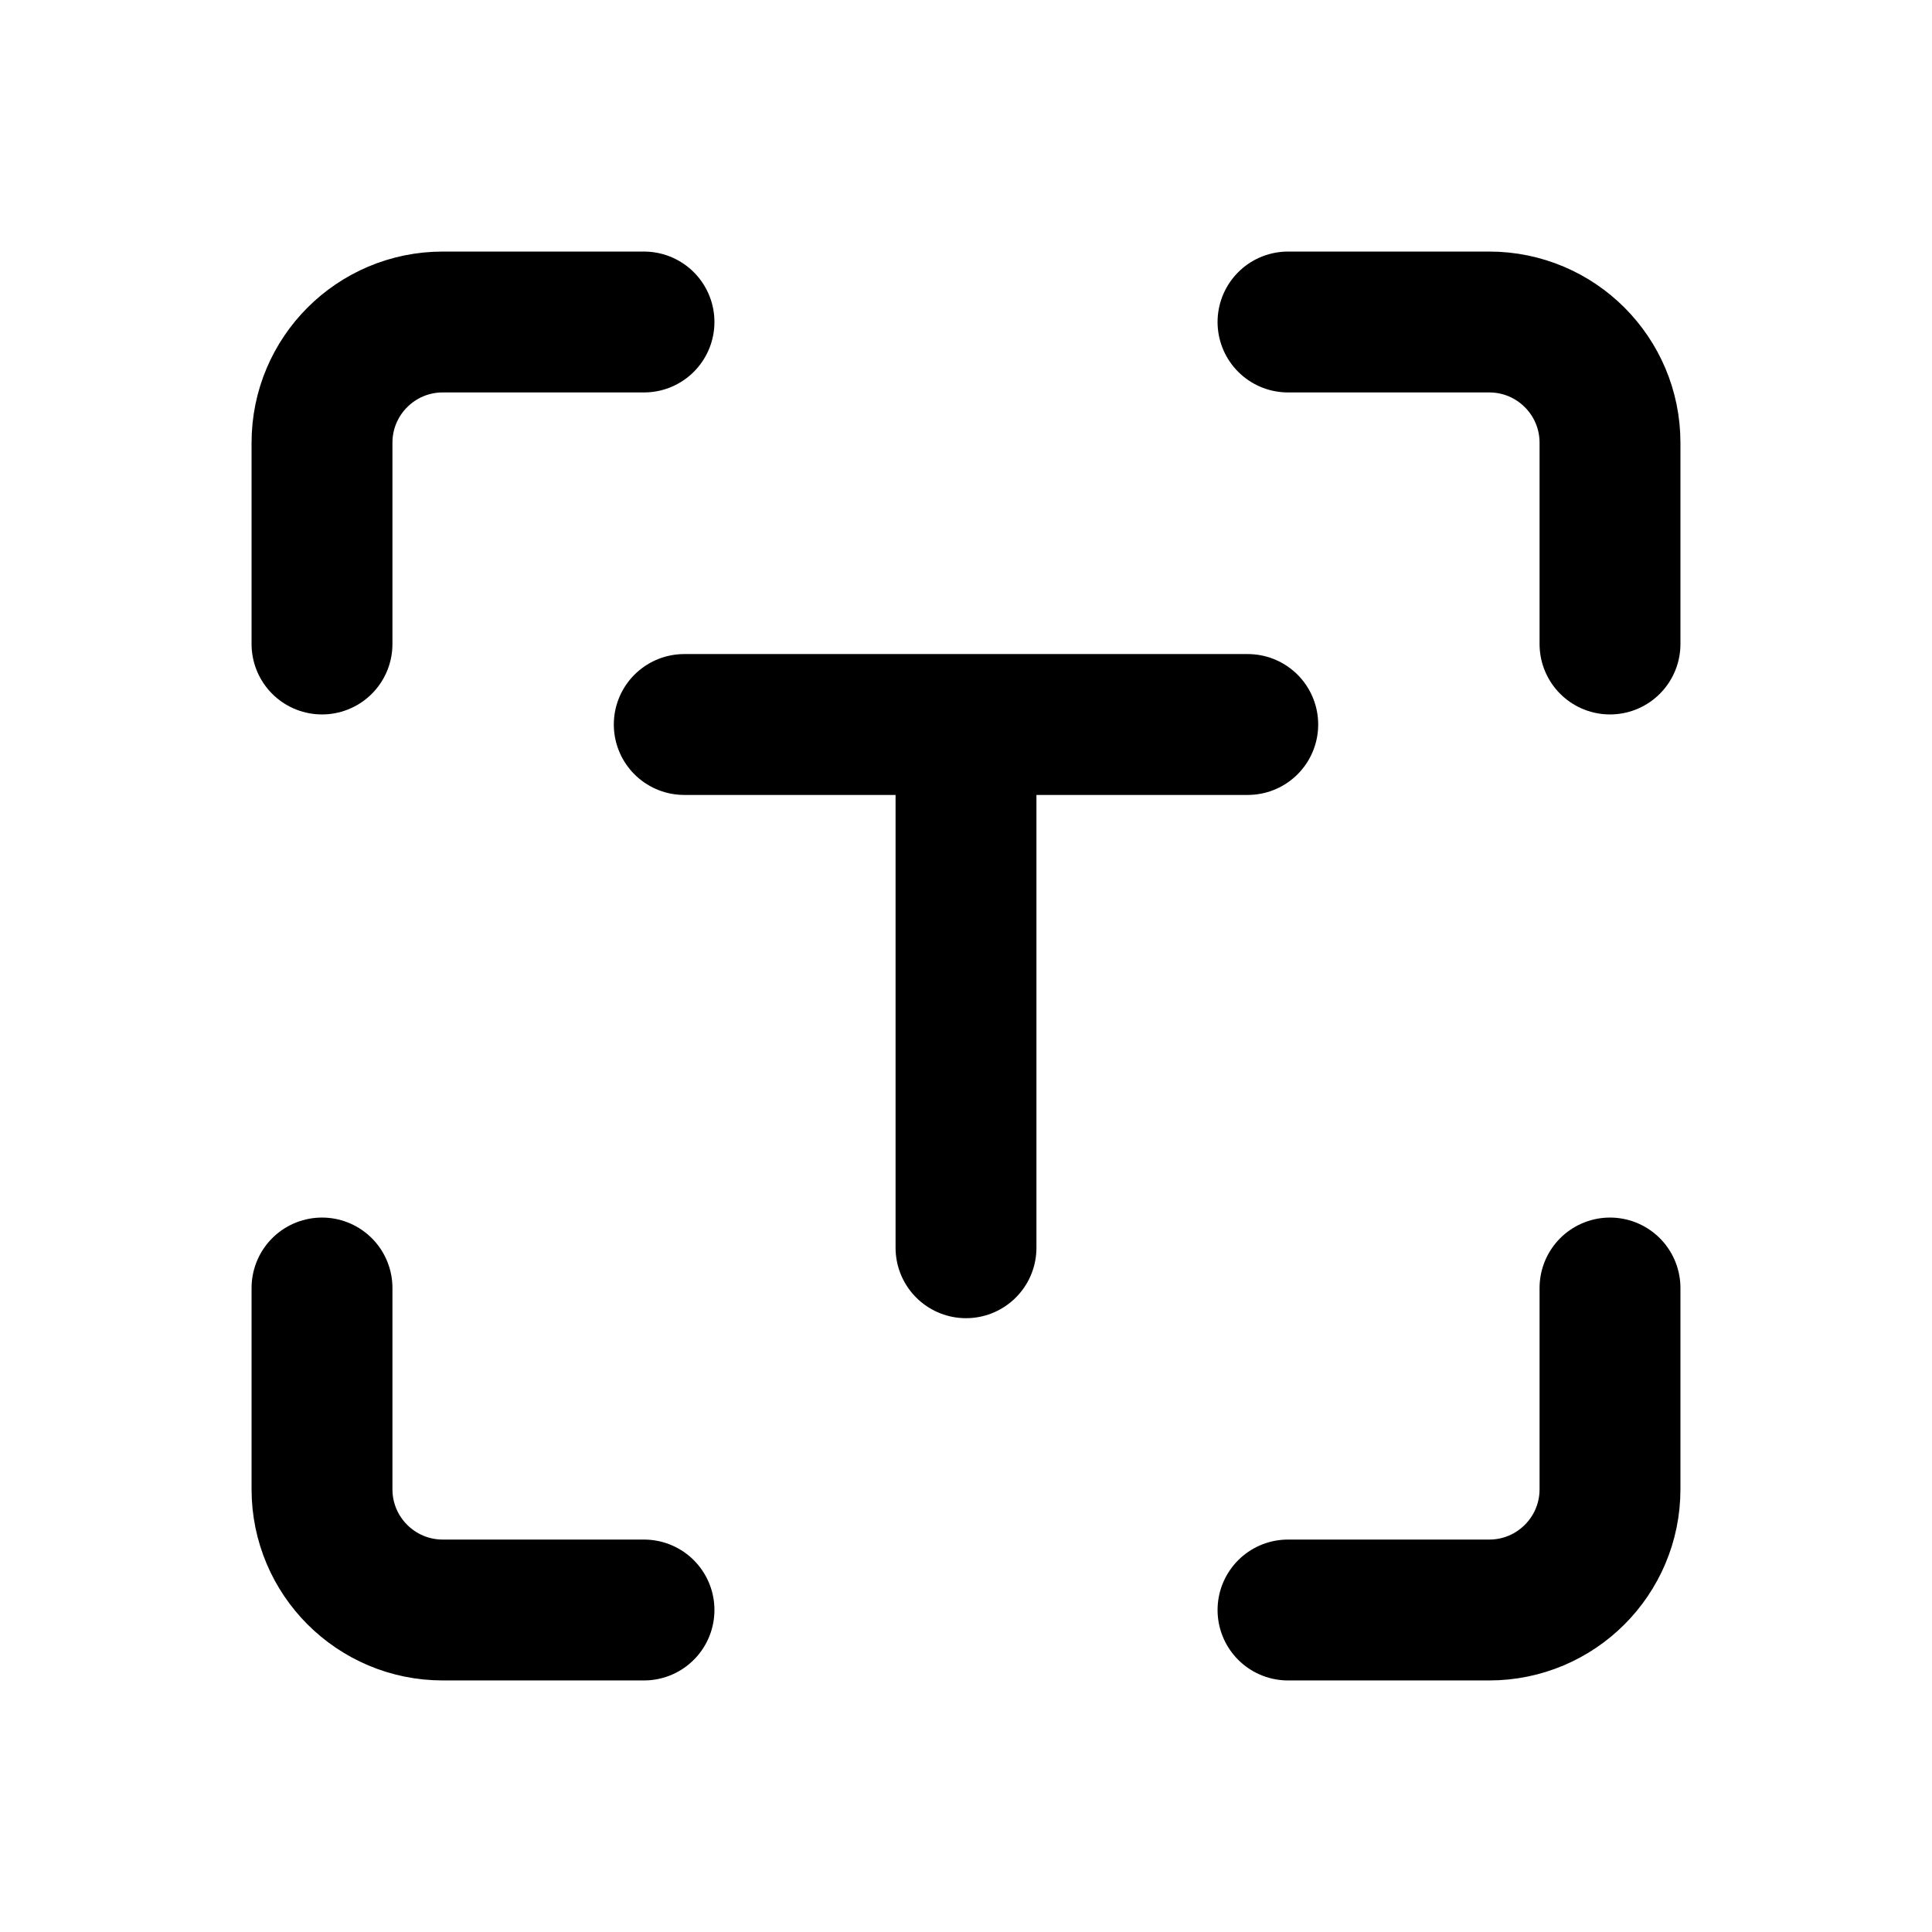
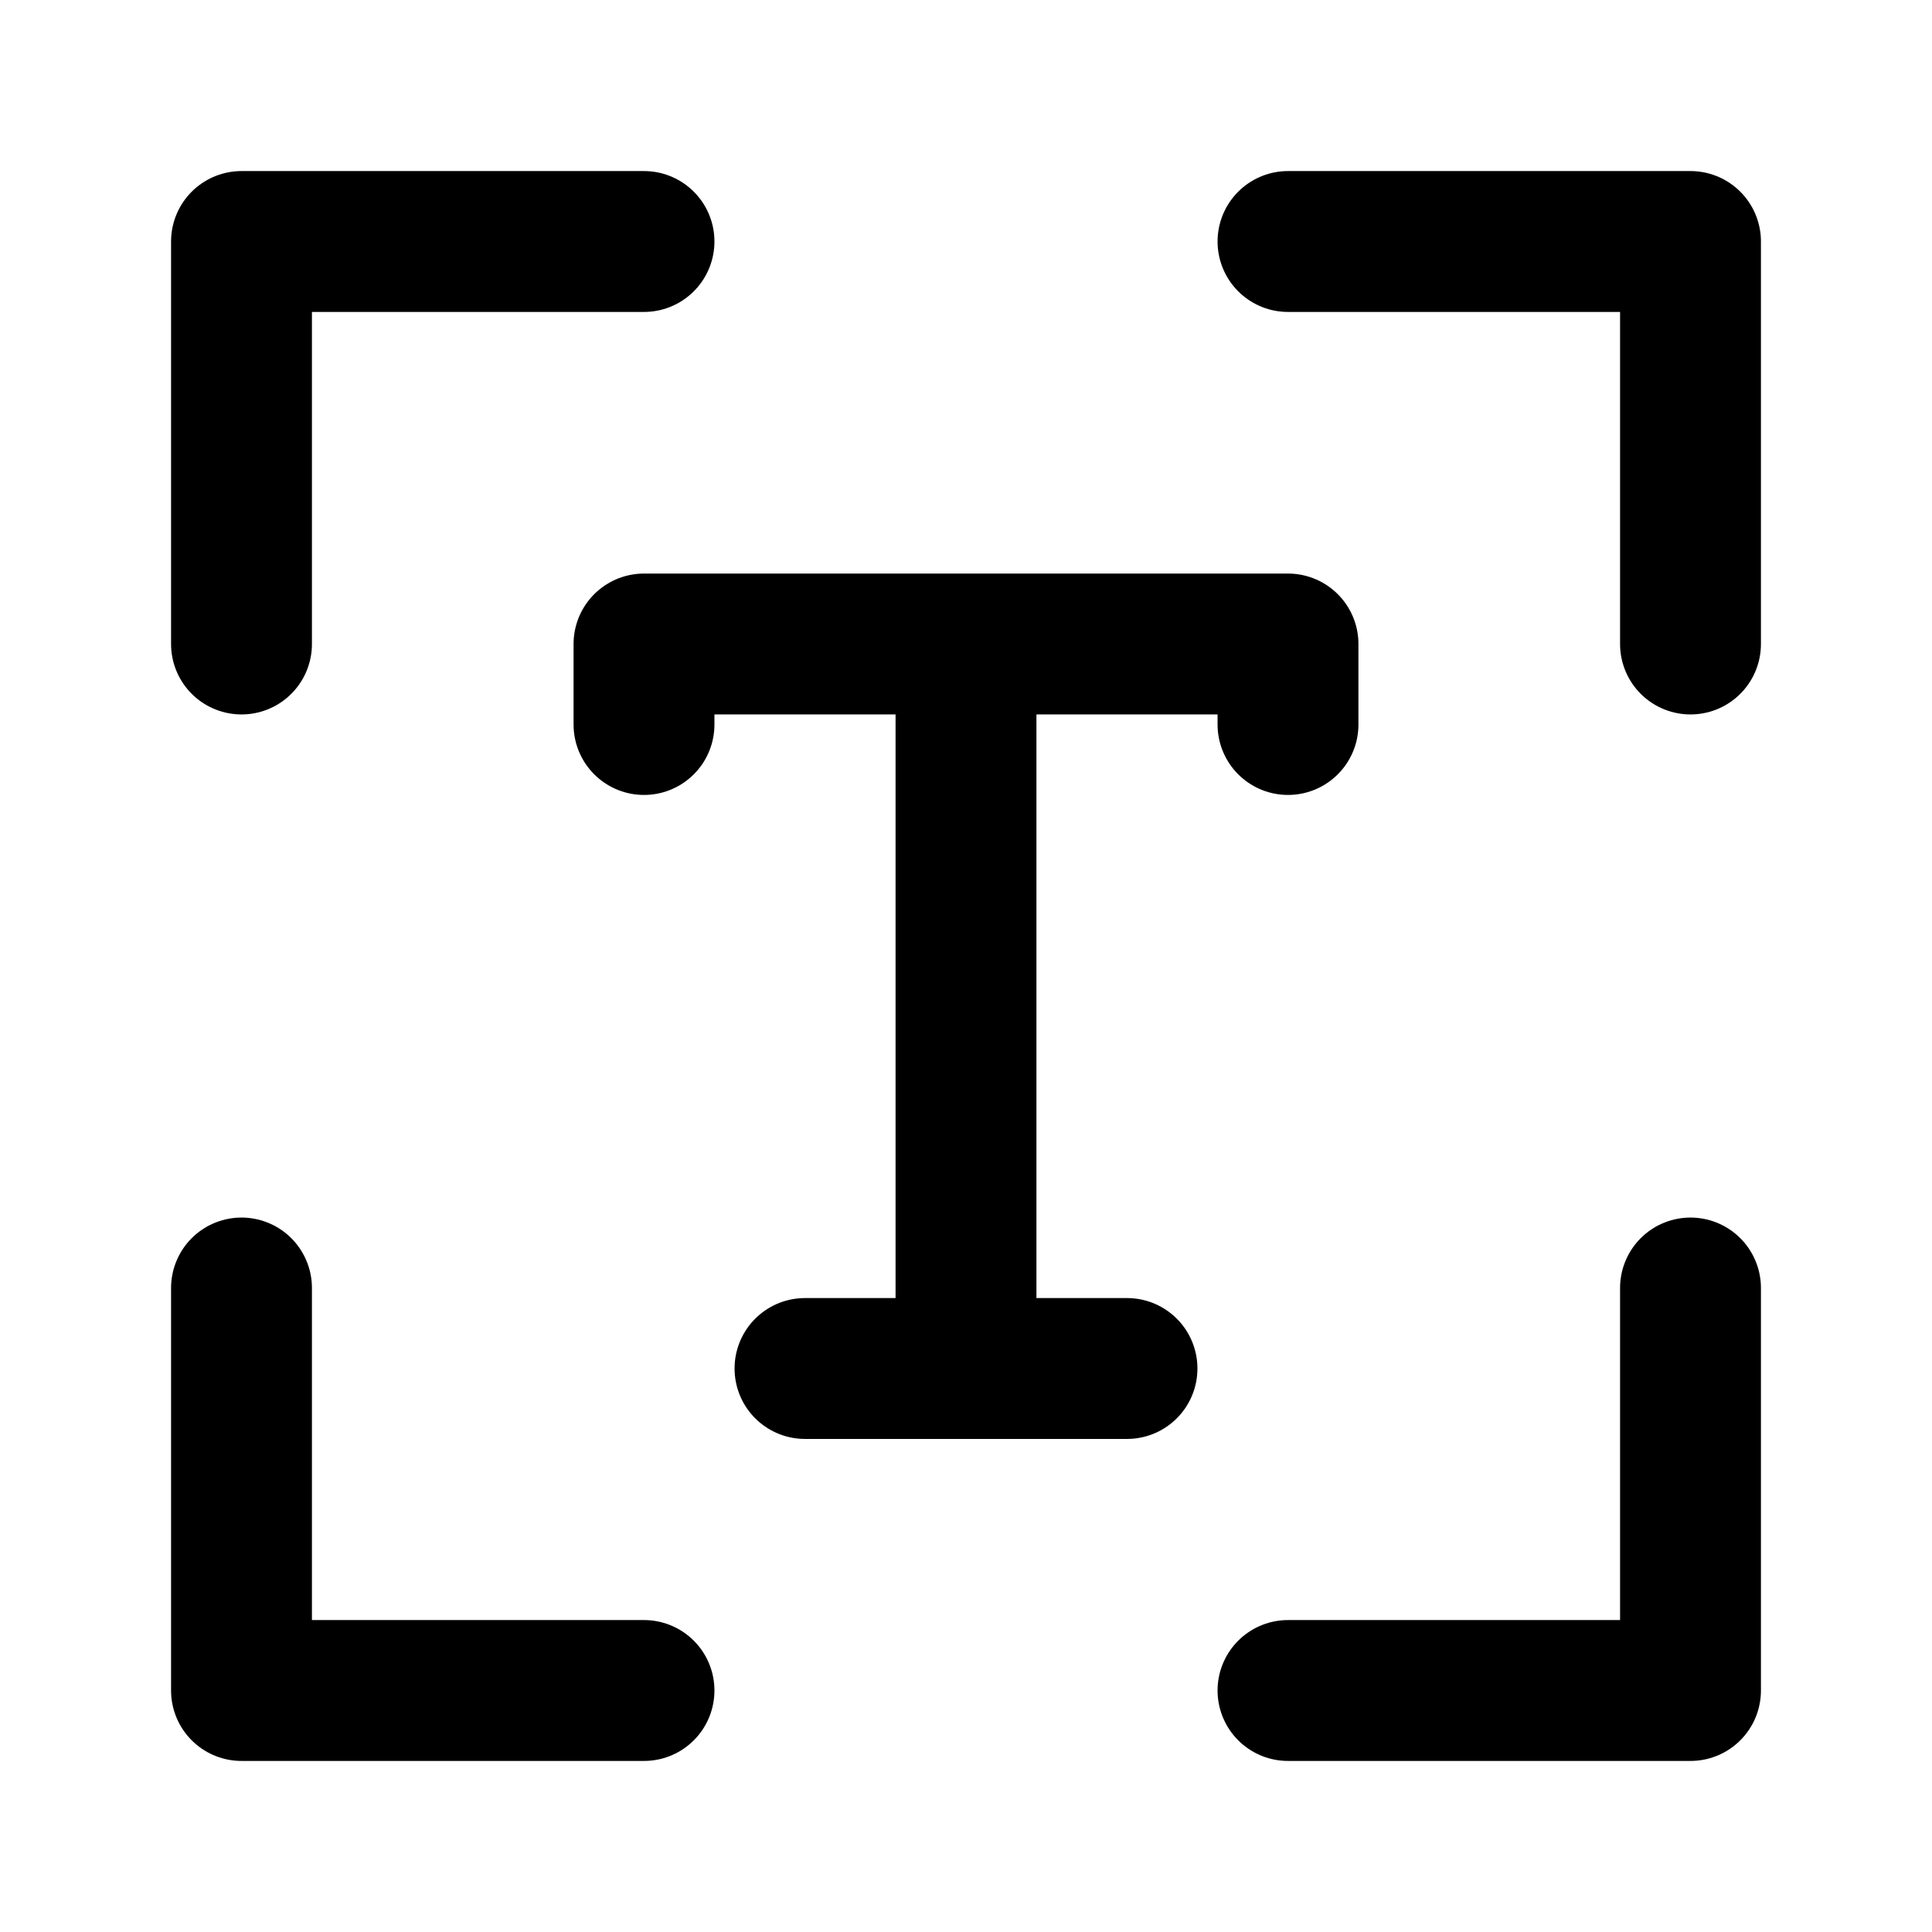
<svg xmlns="http://www.w3.org/2000/svg" width="24" height="24" viewBox="0 0 24 24" fill="none" stroke="currentColor" stroke-width="1.75" stroke-linecap="round" stroke-linejoin="round">
-   <path d="M4 8V5.5A1.5 1.5 0 0 1 5.5 4H8M16 4h2.5A1.5 1.5 0 0 1 20 5.5V8M20 16v2.5a1.5 1.5 0 0 1-1.5 1.5H16M8 20H5.5A1.5 1.5 0 0 1 4 18.5V16" />
-   <path d="M8.5 9h7M12 9v6.5" />
+   <path d="M8 3H3v5M16 3h5v5M3 16v5h5M21 16v5h-5M8 9V8h8v1M12 8v9M10 17h4" />
</svg>
